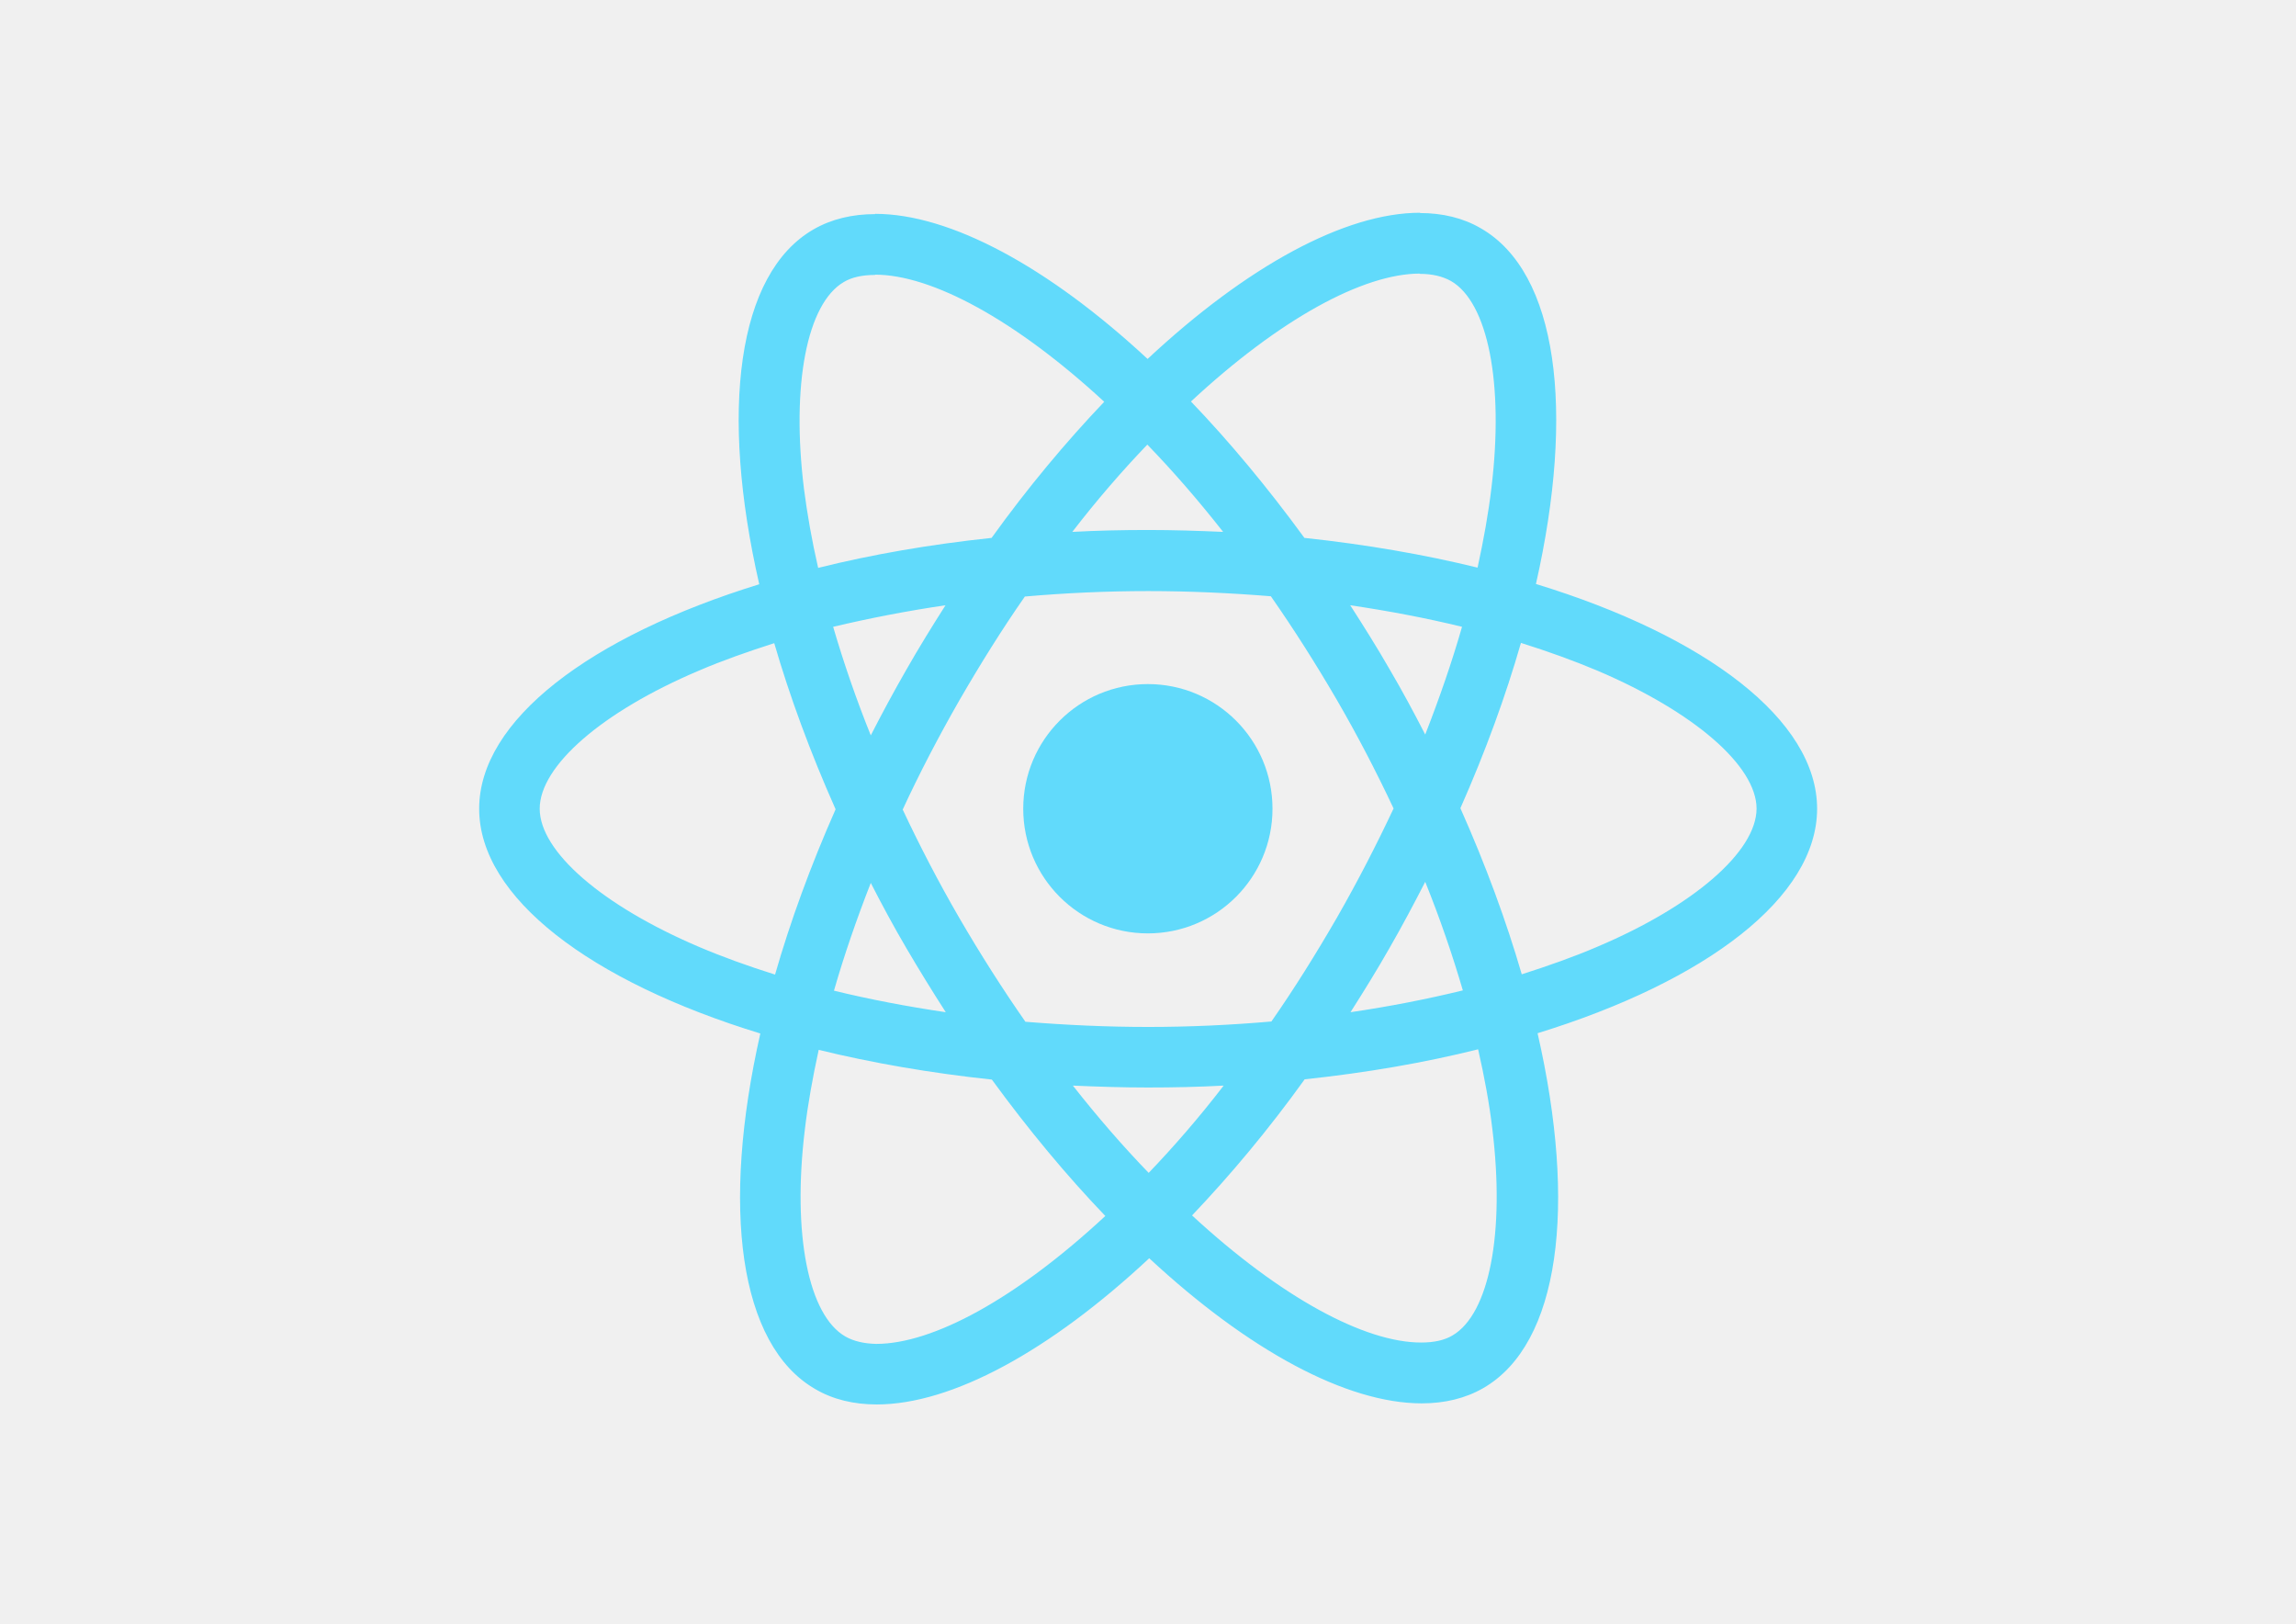
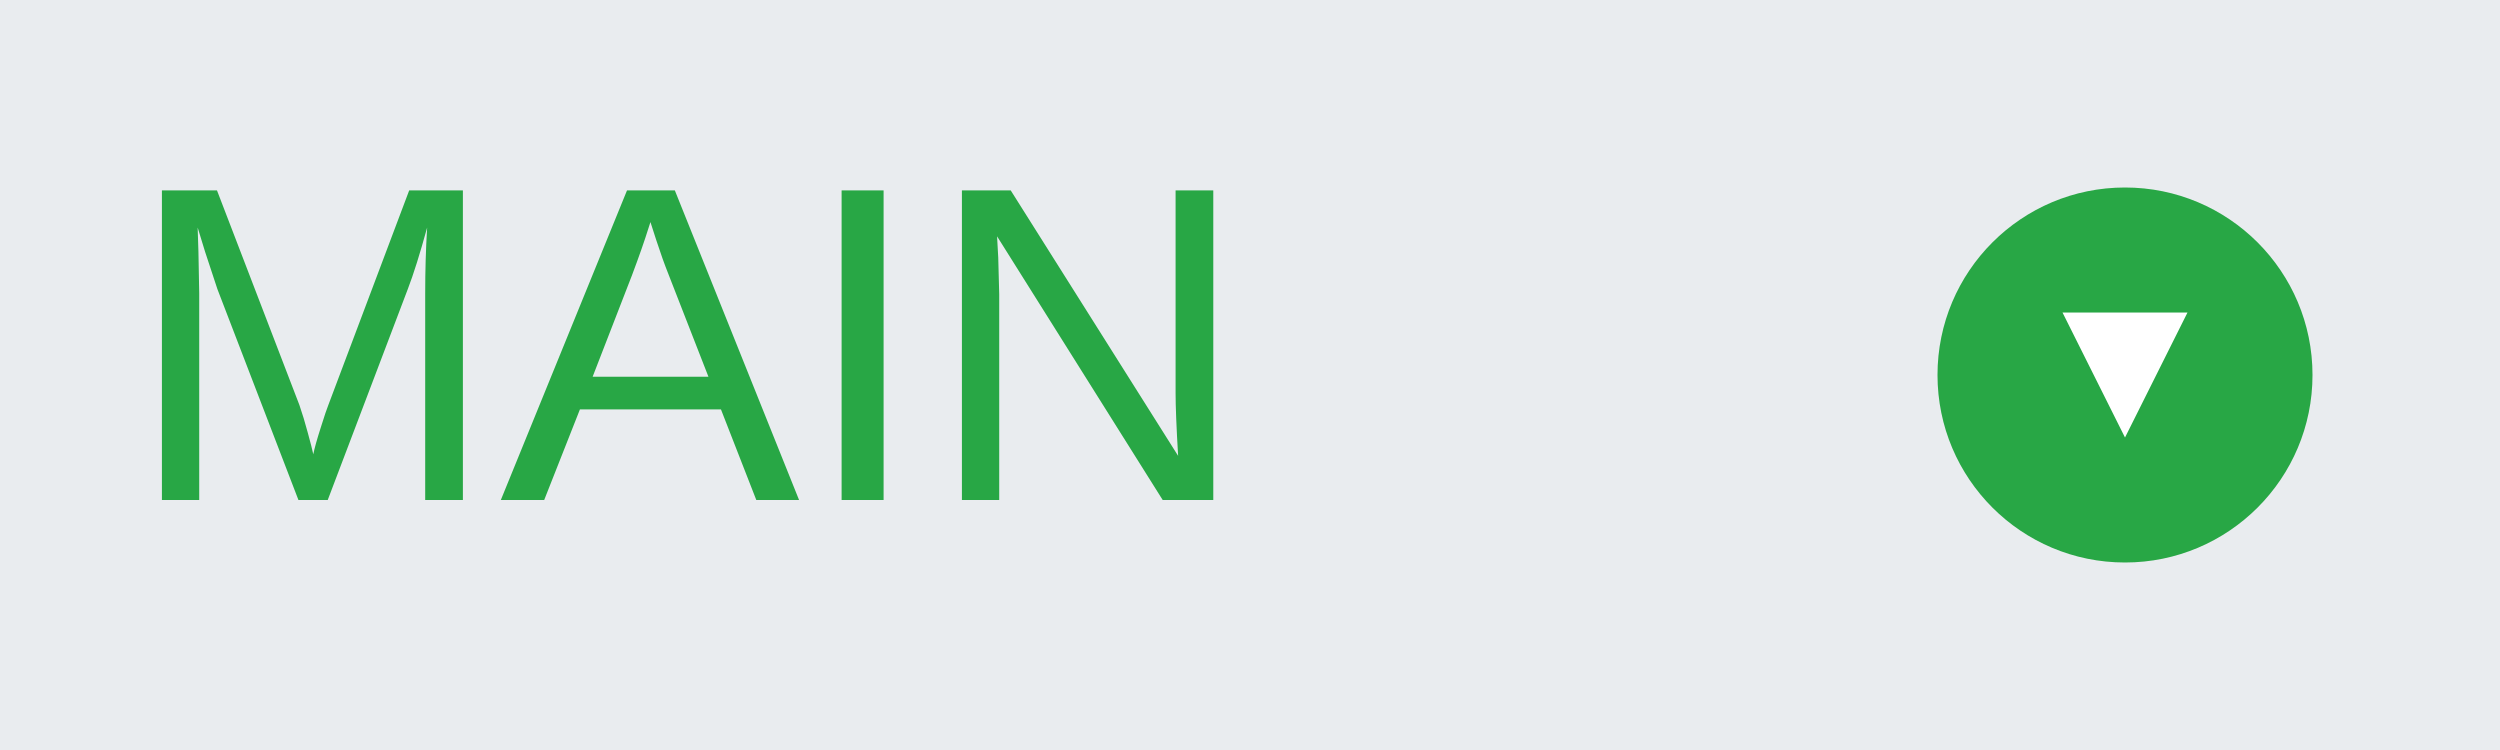
- <svg xmlns="http://www.w3.org/2000/svg" viewBox="0 0 841.9 595.3">
-   <g fill="#61DAFB">
-     <path d="M666.3 296.5c0-32.5-40.7-63.3-103.1-82.4 14.4-63.6 8-114.2-20.2-130.4-6.5-3.8-14.1-5.6-22.4-5.6v22.3c4.6 0 8.3.9 11.4 2.6 13.6 7.8 19.5 37.5 14.9 75.7-1.1 9.4-2.9 19.3-5.1 29.4-19.6-4.8-41-8.5-63.5-10.9-13.5-18.5-27.5-35.3-41.6-50 32.6-30.3 63.2-46.9 84-46.9V78c-27.5 0-63.5 19.6-99.9 53.6-36.4-33.8-72.4-53.2-99.9-53.2v22.3c20.7 0 51.4 16.5 84 46.6-14 14.7-28 31.4-41.3 49.9-22.6 2.4-44 6.1-63.6 11-2.3-10-4-19.7-5.2-29-4.7-38.2 1.1-67.9 14.6-75.8 3-1.8 6.9-2.6 11.5-2.6V78.5c-8.4 0-16 1.8-22.6 5.6-28.1 16.2-34.4 66.7-19.9 130.1-62.2 19.2-102.7 49.9-102.7 82.3 0 32.5 40.7 63.3 103.1 82.4-14.4 63.6-8 114.2 20.2 130.4 6.5 3.8 14.1 5.6 22.5 5.6 27.5 0 63.5-19.6 99.9-53.6 36.4 33.8 72.4 53.2 99.9 53.2 8.4 0 16-1.8 22.6-5.6 28.1-16.2 34.4-66.7 19.9-130.1 62-19.1 102.5-49.9 102.5-82.3zm-130.2-66.7c-3.7 12.9-8.3 26.2-13.5 39.5-4.1-8-8.4-16-13.1-24-4.6-8-9.5-15.8-14.4-23.4 14.2 2.1 27.9 4.7 41 7.9zm-45.8 106.5c-7.8 13.5-15.8 26.3-24.1 38.2-14.9 1.3-30 2-45.2 2-15.1 0-30.2-.7-45-1.9-8.3-11.9-16.4-24.6-24.2-38-7.6-13.1-14.5-26.4-20.8-39.8 6.2-13.4 13.2-26.8 20.7-39.9 7.8-13.5 15.8-26.3 24.1-38.2 14.9-1.3 30-2 45.2-2 15.1 0 30.2.7 45 1.9 8.3 11.9 16.4 24.6 24.2 38 7.6 13.1 14.5 26.4 20.8 39.8-6.3 13.4-13.2 26.8-20.7 39.9zm32.3-13c5.4 13.4 10 26.8 13.8 39.8-13.1 3.2-26.9 5.9-41.2 8 4.9-7.7 9.8-15.6 14.4-23.7 4.6-8 8.9-16.1 13-24.1zM421.2 430c-9.3-9.6-18.6-20.3-27.8-32 9 .4 18.2.7 27.5.7 9.4 0 18.7-.2 27.8-.7-9 11.7-18.3 22.4-27.5 32zm-74.4-58.9c-14.2-2.1-27.9-4.7-41-7.9 3.7-12.9 8.3-26.2 13.5-39.5 4.1 8 8.4 16 13.1 24 4.7 8 9.5 15.8 14.4 23.4zM420.7 163c9.3 9.6 18.6 20.3 27.8 32-9-.4-18.2-.7-27.5-.7-9.4 0-18.7.2-27.8.7 9-11.7 18.3-22.4 27.5-32zm-74 58.9c-4.9 7.7-9.8 15.6-14.4 23.7-4.6 8-8.9 16-13 24-5.4-13.4-10-26.8-13.8-39.8 13.1-3.1 26.9-5.8 41.2-7.9zm-90.5 125.2c-35.4-15.1-58.3-34.9-58.3-50.6 0-15.7 22.9-35.6 58.3-50.6 8.6-3.7 18-7 27.7-10.1 5.7 19.6 13.2 40 22.5 60.9-9.2 20.8-16.6 41.1-22.2 60.6-9.9-3.1-19.3-6.5-28-10.2zM310 490c-13.6-7.8-19.5-37.5-14.9-75.7 1.1-9.4 2.9-19.3 5.1-29.4 19.6 4.8 41 8.5 63.5 10.9 13.5 18.5 27.5 35.3 41.6 50-32.6 30.3-63.2 46.9-84 46.9-4.5-.1-8.3-1-11.3-2.7zm237.2-76.2c4.7 38.2-1.1 67.9-14.6 75.8-3 1.8-6.9 2.6-11.5 2.6-20.7 0-51.4-16.5-84-46.6 14-14.7 28-31.4 41.3-49.9 22.6-2.4 44-6.1 63.6-11 2.3 10.1 4.1 19.8 5.2 29.1zm38.5-66.7c-8.6 3.7-18 7-27.7 10.1-5.7-19.6-13.2-40-22.5-60.9 9.2-20.8 16.6-41.1 22.2-60.6 9.9 3.1 19.3 6.5 28.1 10.2 35.4 15.1 58.3 34.9 58.3 50.6-.1 15.7-23 35.6-58.4 50.6zM320.8 78.4z" />
-     <circle cx="420.9" cy="296.5" r="45.7" />
-     <path d="M520.5 78.1z" />
-   </g>
+ <svg xmlns="http://www.w3.org/2000/svg" width="200" height="60">
+   <rect width="200" height="60" fill="#e9ecef" />
+   <text x="10" y="40" font-family="Arial" font-size="36" fill="#28a745">MAIN</text>
+   <circle cx="170" cy="30" r="15" fill="#28a745" />
+   <path d="M165 25 L170 35 L175 25 Z" fill="white" />
</svg>
